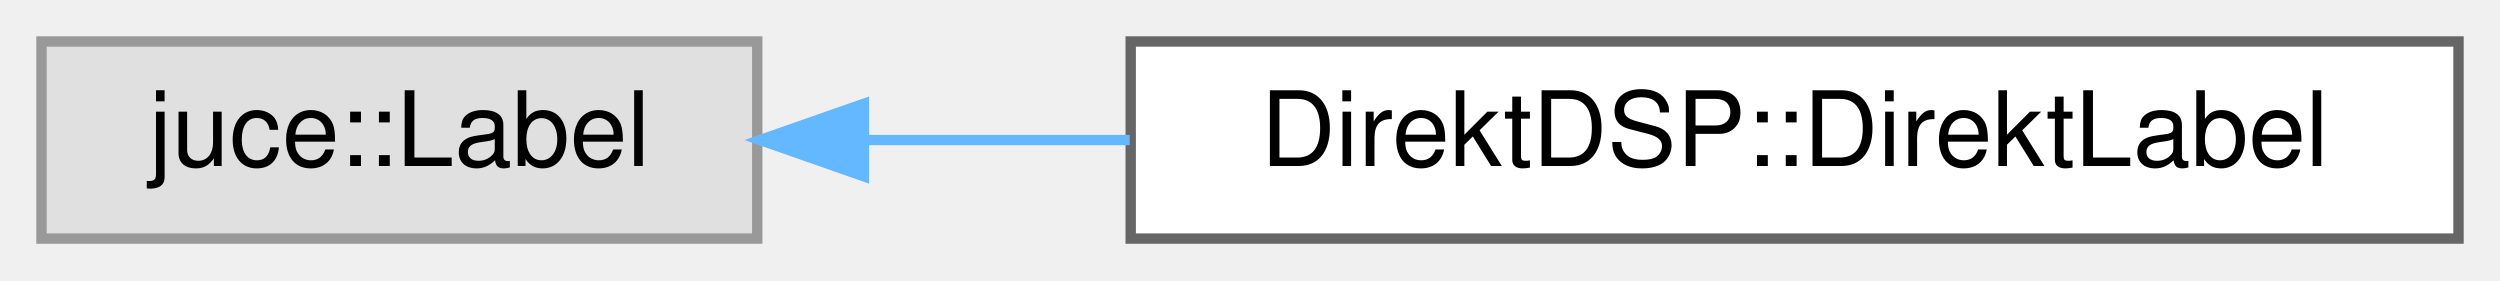
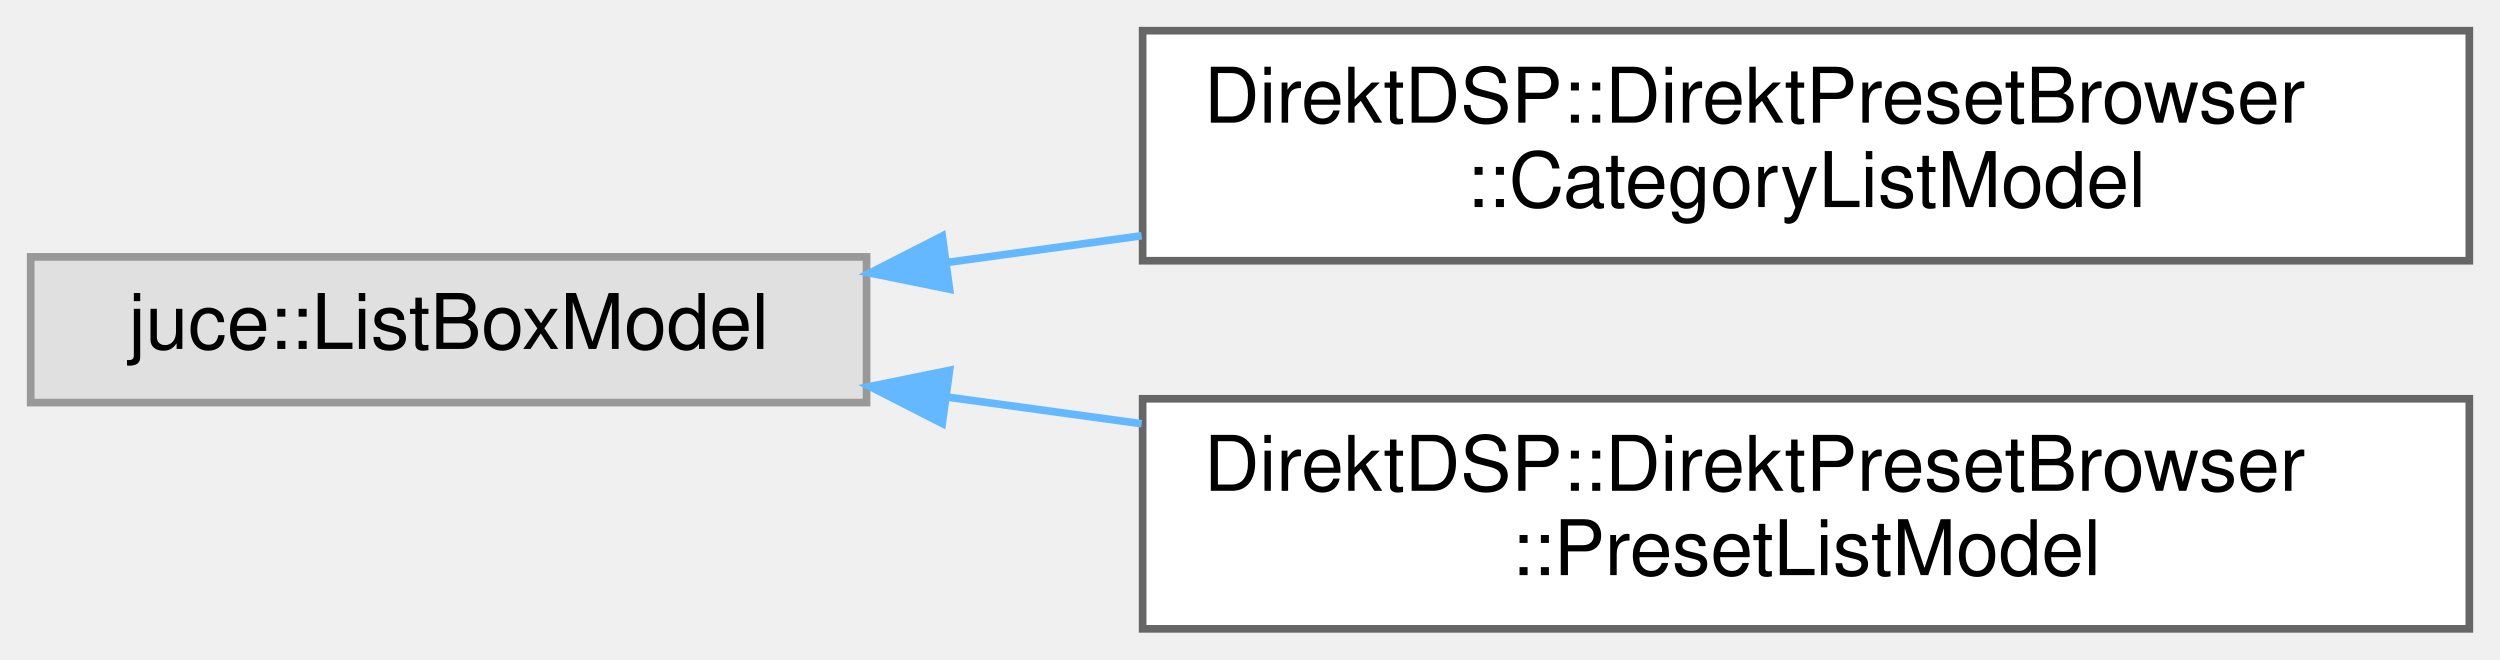
- <svg xmlns="http://www.w3.org/2000/svg" xmlns:xlink="http://www.w3.org/1999/xlink" width="241pt" height="27pt" viewBox="0.00 0.00 241.00 27.00">
-   <g id="graph0" class="graph" transform="scale(1 1) rotate(0) translate(4 23)">
+ <svg xmlns="http://www.w3.org/2000/svg" xmlns:xlink="http://www.w3.org/1999/xlink" width="326pt" height="86pt" viewBox="0.00 0.00 326.00 86.00">
+   <g id="graph0" class="graph" transform="scale(1 1) rotate(0) translate(4 82)">
    <g id="Node000000" class="node">
      <g id="a_Node000000">
        <a xlink:title=" ">
-           <polygon fill="#e0e0e0" stroke="#999999" points="69,-19 0,-19 0,0 69,0 69,-19" />
-           <text text-anchor="middle" x="34.5" y="-7" font-family="Helvetica,sans-Serif" font-size="10.00">juce::Label</text>
+           <polygon fill="#e0e0e0" stroke="#999999" points="109,-48.5 0,-48.5 0,-29.5 109,-29.5 109,-48.5" />
+           <text text-anchor="middle" x="54.5" y="-36.5" font-family="Helvetica,sans-Serif" font-size="10.00">juce::ListBoxModel</text>
        </a>
      </g>
    </g>
    <g id="Node000001" class="node">
      <g id="a_Node000001">
-         <a xlink:href="classDirektDSP_1_1DirektLabel.html" target="_top" xlink:title=" ">
-           <polygon fill="white" stroke="#666666" points="233,-19 105,-19 105,0 233,0 233,-19" />
-           <text text-anchor="middle" x="169" y="-7" font-family="Helvetica,sans-Serif" font-size="10.00">DirektDSP::DirektLabel</text>
+         <a xlink:href="classDirektDSP_1_1DirektPresetBrowser_1_1CategoryListModel.html" target="_top" xlink:title=" ">
+           <polygon fill="white" stroke="#666666" points="318,-78 145,-78 145,-48 318,-48 318,-78" />
+           <text text-anchor="start" x="153" y="-66" font-family="Helvetica,sans-Serif" font-size="10.00">DirektDSP::DirektPresetBrowser</text>
+           <text text-anchor="middle" x="231.5" y="-55" font-family="Helvetica,sans-Serif" font-size="10.00">::CategoryListModel</text>
        </a>
      </g>
    </g>
-     <g id="edge21_Node000000_Node000001" class="edge">
-       <g id="a_edge21_Node000000_Node000001">
+     <g id="edge23_Node000000_Node000001" class="edge">
+       <g id="a_edge23_Node000000_Node000001">
        <a xlink:title=" ">
-           <path fill="none" stroke="#63b8ff" d="M79.34,-9.5C87.54,-9.5 96.26,-9.5 104.9,-9.5" />
-           <polygon fill="#63b8ff" stroke="#63b8ff" points="79.28,-6 69.28,-9.5 79.28,-13 79.28,-6" />
+           <path fill="none" stroke="#63b8ff" d="M119.38,-47.76C127.68,-48.9 136.29,-50.08 144.87,-51.26" />
+           <polygon fill="#63b8ff" stroke="#63b8ff" points="119.82,-44.29 109.43,-46.4 118.87,-51.22 119.82,-44.29" />
+         </a>
+       </g>
+     </g>
+     <g id="Node000002" class="node">
+       <g id="a_Node000002">
+         <a xlink:href="classDirektDSP_1_1DirektPresetBrowser_1_1PresetListModel.html" target="_top" xlink:title=" ">
+           <polygon fill="white" stroke="#666666" points="318,-30 145,-30 145,0 318,0 318,-30" />
+           <text text-anchor="start" x="153" y="-18" font-family="Helvetica,sans-Serif" font-size="10.00">DirektDSP::DirektPresetBrowser</text>
+           <text text-anchor="middle" x="231.5" y="-7" font-family="Helvetica,sans-Serif" font-size="10.00">::PresetListModel</text>
+         </a>
+       </g>
+     </g>
+     <g id="edge24_Node000000_Node000002" class="edge">
+       <g id="a_edge24_Node000000_Node000002">
+         <a xlink:title=" ">
+           <path fill="none" stroke="#63b8ff" d="M119.38,-30.24C127.68,-29.1 136.29,-27.92 144.87,-26.74" />
+           <polygon fill="#63b8ff" stroke="#63b8ff" points="118.87,-26.78 109.43,-31.6 119.82,-33.71 118.87,-26.78" />
        </a>
      </g>
    </g>
  </g>
</svg>
